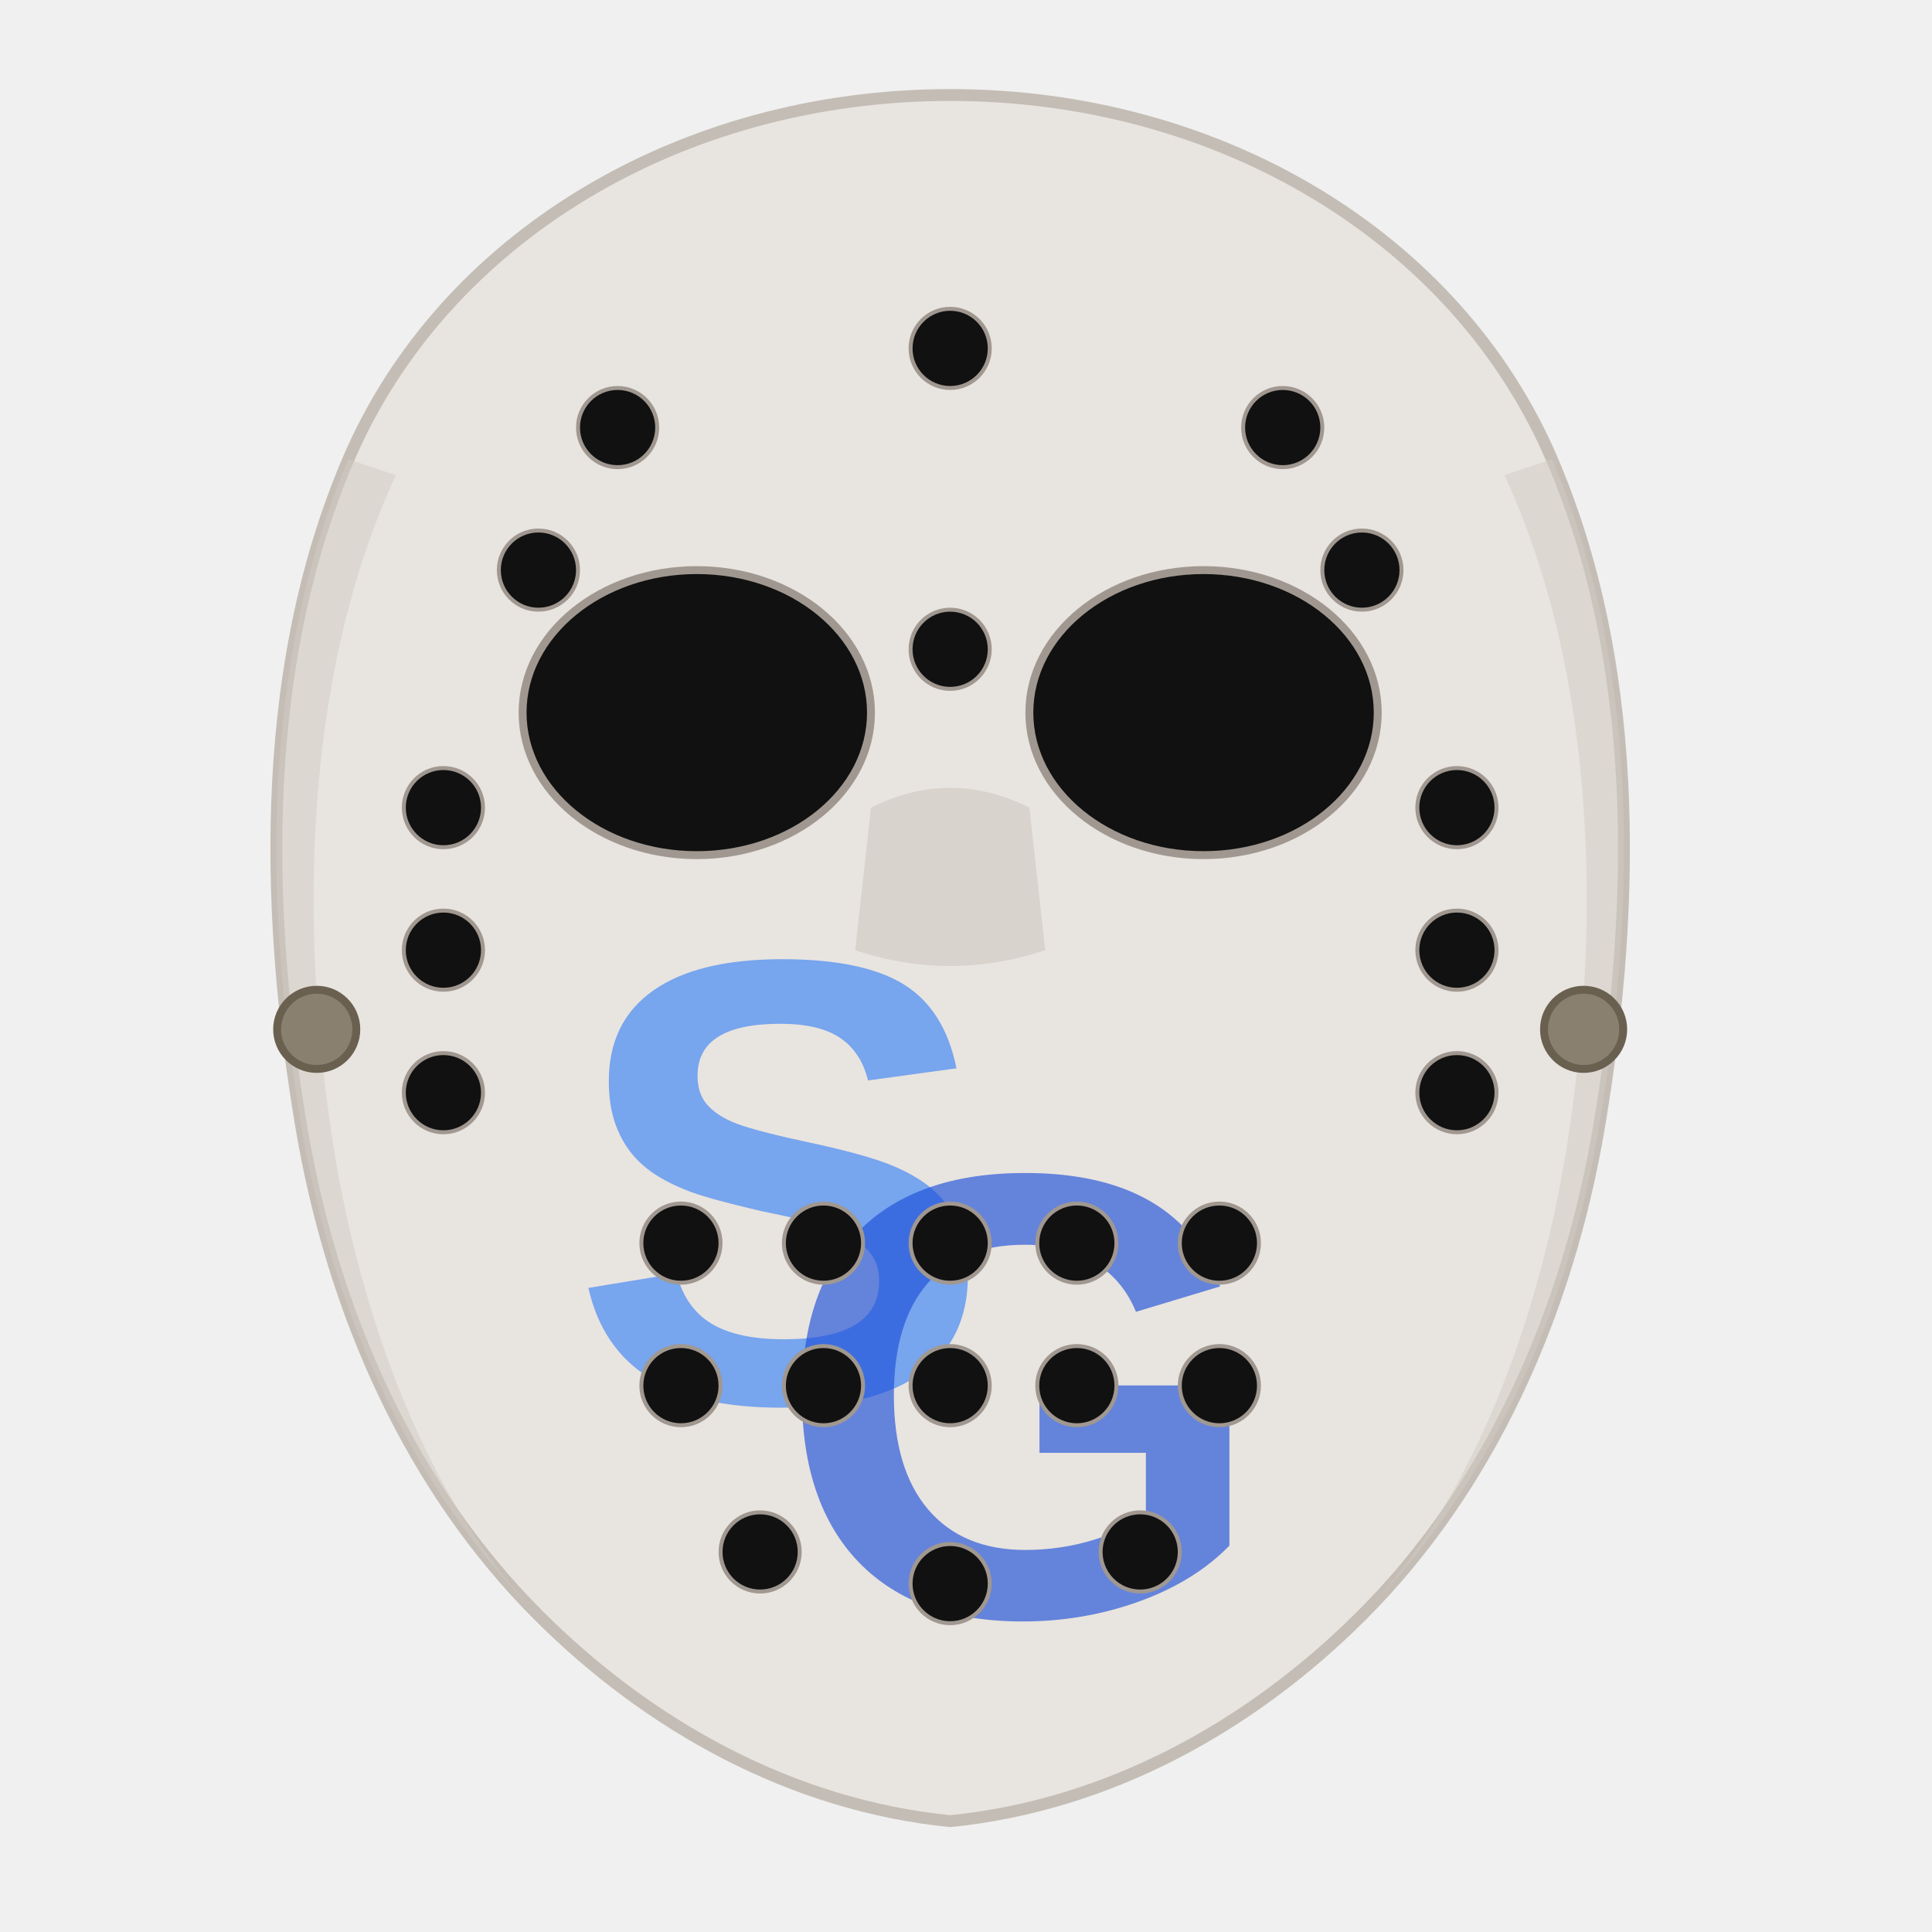
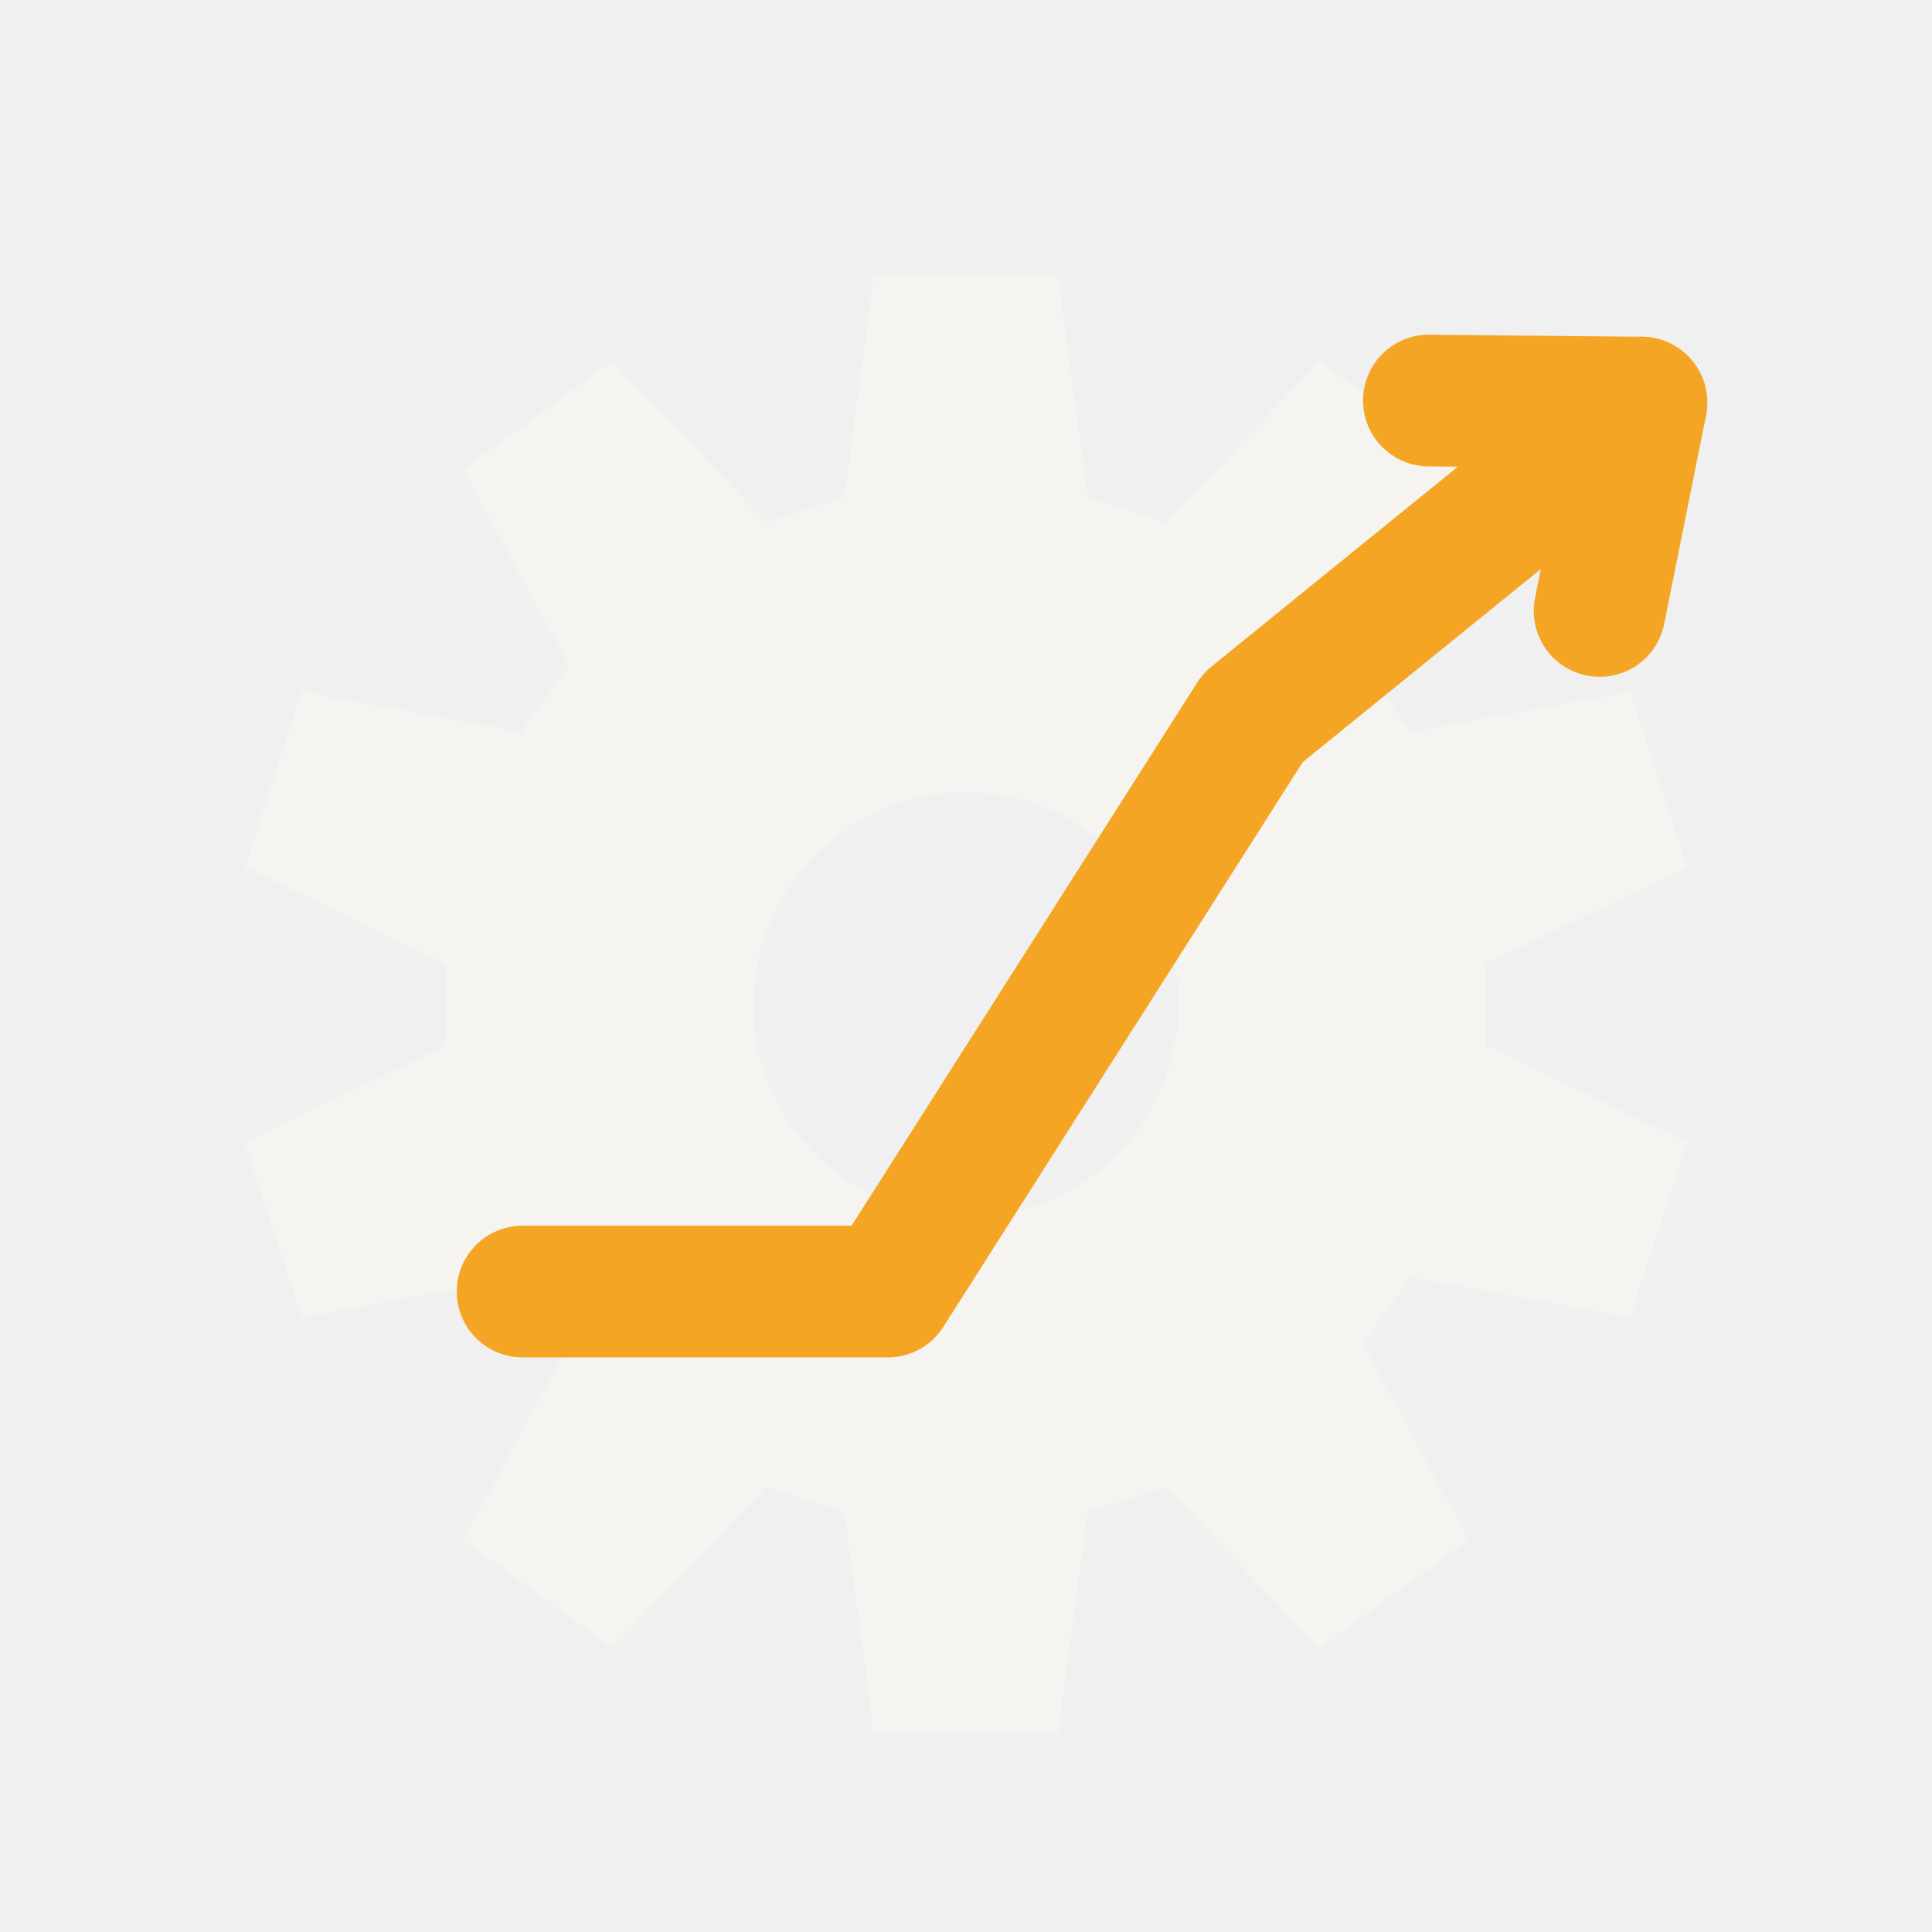
- <svg xmlns="http://www.w3.org/2000/svg" width="64" height="64" viewBox="60 18 180 244" role="img">
-   <defs>
-     <clipPath id="maskClipF">
-       <path d="M148 30 C114 30 84 48 72 76 C60 104 62 136 66 160 C70 184 80 206 96 222 C110 236 128 246 148 248 C168 246 186 236 200 222 C216 206 226 184 230 160 C234 136 236 104 224 76 C212 48 182 30 148 30Z" />
-     </clipPath>
-     <mask id="holesMaskF">
-       <rect x="60" y="18" width="180" height="244" fill="white" />
-       <ellipse cx="116" cy="108" rx="22" ry="18" fill="black" />
-       <ellipse cx="180" cy="108" rx="22" ry="18" fill="black" />
-       <circle cx="84" cy="120" r="5" fill="black" />
-       <circle cx="84" cy="138" r="5" fill="black" />
-       <circle cx="84" cy="156" r="5" fill="black" />
-       <circle cx="212" cy="120" r="5" fill="black" />
-       <circle cx="212" cy="138" r="5" fill="black" />
-       <circle cx="212" cy="156" r="5" fill="black" />
-       <circle cx="114" cy="175" r="5" fill="black" />
-       <circle cx="132" cy="175" r="5" fill="black" />
-       <circle cx="148" cy="175" r="5" fill="black" />
-       <circle cx="164" cy="175" r="5" fill="black" />
-       <circle cx="182" cy="175" r="5" fill="black" />
-       <circle cx="114" cy="193" r="5" fill="black" />
-       <circle cx="132" cy="193" r="5" fill="black" />
-       <circle cx="148" cy="193" r="5" fill="black" />
-       <circle cx="164" cy="193" r="5" fill="black" />
-       <circle cx="182" cy="193" r="5" fill="black" />
-       <circle cx="124" cy="214" r="5" fill="black" />
-       <circle cx="148" cy="218" r="5" fill="black" />
-       <circle cx="172" cy="214" r="5" fill="black" />
-       <circle cx="106" cy="72" r="5" fill="black" />
-       <circle cx="148" cy="62" r="5" fill="black" />
-       <circle cx="190" cy="72" r="5" fill="black" />
-       <circle cx="96" cy="90" r="5" fill="black" />
-       <circle cx="200" cy="90" r="5" fill="black" />
-       <circle cx="148" cy="100" r="5" fill="black" />
-     </mask>
-   </defs>
-   <path d="M148 30 C114 30 84 48 72 76 C60 104 62 136 66 160 C70 184 80 206 96 222 C110 236 128 246 148 248 C168 246 186 236 200 222 C216 206 226 184 230 160 C234 136 236 104 224 76 C212 48 182 30 148 30Z" fill="#e8e4df" stroke="#c4bdb5" stroke-width="1.5" />
-   <path d="M72 76 C60 104 62 136 66 160 C70 184 80 206 96 222 C84 210 74 188 70 162 C66 136 66 104 78 78Z" fill="#d0cbc4" opacity="0.5" />
-   <path d="M224 76 C236 104 234 136 230 160 C226 184 216 206 200 222 C212 210 222 188 226 162 C230 136 230 104 218 78Z" fill="#d0cbc4" opacity="0.5" />
-   <g clip-path="url(#maskClipF)" mask="url(#holesMaskF)">
-     <text x="100" y="195" font-family="Arial Black, Arial" font-weight="900" font-size="80" fill="#3b82f6" opacity="0.65">S</text>
-     <text x="126" y="222" font-family="Arial Black, Arial" font-weight="900" font-size="80" fill="#1d4ed8" opacity="0.65">G</text>
-   </g>
-   <ellipse cx="116" cy="108" rx="22" ry="18" fill="#111" stroke="#a09890" stroke-width="1" />
-   <ellipse cx="180" cy="108" rx="22" ry="18" fill="#111" stroke="#a09890" stroke-width="1" />
-   <path d="M138 120 Q148 115 158 120 L160 138 Q148 142 136 138Z" fill="#d8d3cc" />
-   <circle cx="84" cy="120" r="5" fill="#111" stroke="#a09890" stroke-width="0.5" />
-   <circle cx="84" cy="138" r="5" fill="#111" stroke="#a09890" stroke-width="0.5" />
-   <circle cx="84" cy="156" r="5" fill="#111" stroke="#a09890" stroke-width="0.5" />
-   <circle cx="212" cy="120" r="5" fill="#111" stroke="#a09890" stroke-width="0.5" />
-   <circle cx="212" cy="138" r="5" fill="#111" stroke="#a09890" stroke-width="0.5" />
-   <circle cx="212" cy="156" r="5" fill="#111" stroke="#a09890" stroke-width="0.5" />
-   <circle cx="114" cy="175" r="5" fill="#111" stroke="#a09890" stroke-width="0.5" />
-   <circle cx="132" cy="175" r="5" fill="#111" stroke="#a09890" stroke-width="0.5" />
-   <circle cx="148" cy="175" r="5" fill="#111" stroke="#a09890" stroke-width="0.5" />
-   <circle cx="164" cy="175" r="5" fill="#111" stroke="#a09890" stroke-width="0.5" />
-   <circle cx="182" cy="175" r="5" fill="#111" stroke="#a09890" stroke-width="0.5" />
-   <circle cx="114" cy="193" r="5" fill="#111" stroke="#a09890" stroke-width="0.5" />
-   <circle cx="132" cy="193" r="5" fill="#111" stroke="#a09890" stroke-width="0.5" />
-   <circle cx="148" cy="193" r="5" fill="#111" stroke="#a09890" stroke-width="0.5" />
-   <circle cx="164" cy="193" r="5" fill="#111" stroke="#a09890" stroke-width="0.5" />
-   <circle cx="182" cy="193" r="5" fill="#111" stroke="#a09890" stroke-width="0.5" />
-   <circle cx="124" cy="214" r="5" fill="#111" stroke="#a09890" stroke-width="0.5" />
-   <circle cx="148" cy="218" r="5" fill="#111" stroke="#a09890" stroke-width="0.5" />
-   <circle cx="172" cy="214" r="5" fill="#111" stroke="#a09890" stroke-width="0.5" />
-   <circle cx="106" cy="72" r="5" fill="#111" stroke="#a09890" stroke-width="0.5" />
-   <circle cx="148" cy="62" r="5" fill="#111" stroke="#a09890" stroke-width="0.5" />
-   <circle cx="190" cy="72" r="5" fill="#111" stroke="#a09890" stroke-width="0.5" />
-   <circle cx="96" cy="90" r="5" fill="#111" stroke="#a09890" stroke-width="0.5" />
-   <circle cx="200" cy="90" r="5" fill="#111" stroke="#a09890" stroke-width="0.5" />
-   <circle cx="148" cy="100" r="5" fill="#111" stroke="#a09890" stroke-width="0.5" />
-   <circle cx="68" cy="148" r="5" fill="#8a8070" stroke="#6a6050" stroke-width="1" />
-   <circle cx="228" cy="148" r="5" fill="#8a8070" stroke="#6a6050" stroke-width="1" />
+ <svg xmlns="http://www.w3.org/2000/svg" width="220" height="220" viewBox="0 0 220 220" role="img">
+   <path d="M96.13,56.64L99.52,31.46L120.48,31.46L123.87,56.64L132.73,59.52L150.27,41.14L167.23,53.46L155.17,75.82L160.65,83.36L185.64,78.80L192.12,98.73L169.22,109.74L169.22,119.06L192.12,130.07L185.64,150.00L160.65,145.44L155.17,152.98L167.23,175.34L150.27,187.66L132.73,169.28L123.87,172.16L120.48,197.34L99.52,197.34L96.13,172.16L87.27,169.28L69.73,187.66L52.77,175.34L64.83,152.98L59.35,145.44L34.36,150.00L27.88,130.07L50.78,119.06L50.78,109.74L27.88,98.73L34.36,78.80L59.35,83.36L64.83,75.82L52.77,53.46L69.73,41.14L87.27,59.52Z M134.20,114.40 A24.2,24.2,0,1,0,85.80,114.40 A24.2,24.2,0,1,0,134.20,114.40Z" fill="#f5f4f0" fill-rule="evenodd" />
+   <polyline points="59.51,147.07 101.09,147.07 142.67,81.73 186.91,45.85" fill="none" stroke="#F5A524" stroke-width="15" stroke-linecap="round" stroke-linejoin="round" />
+   <path d="M186.91,45.85 L182.15,69.57 M186.91,45.85 L162.71,45.61" fill="none" stroke="#F5A524" stroke-width="15" stroke-linecap="round" stroke-linejoin="round" />
</svg>
